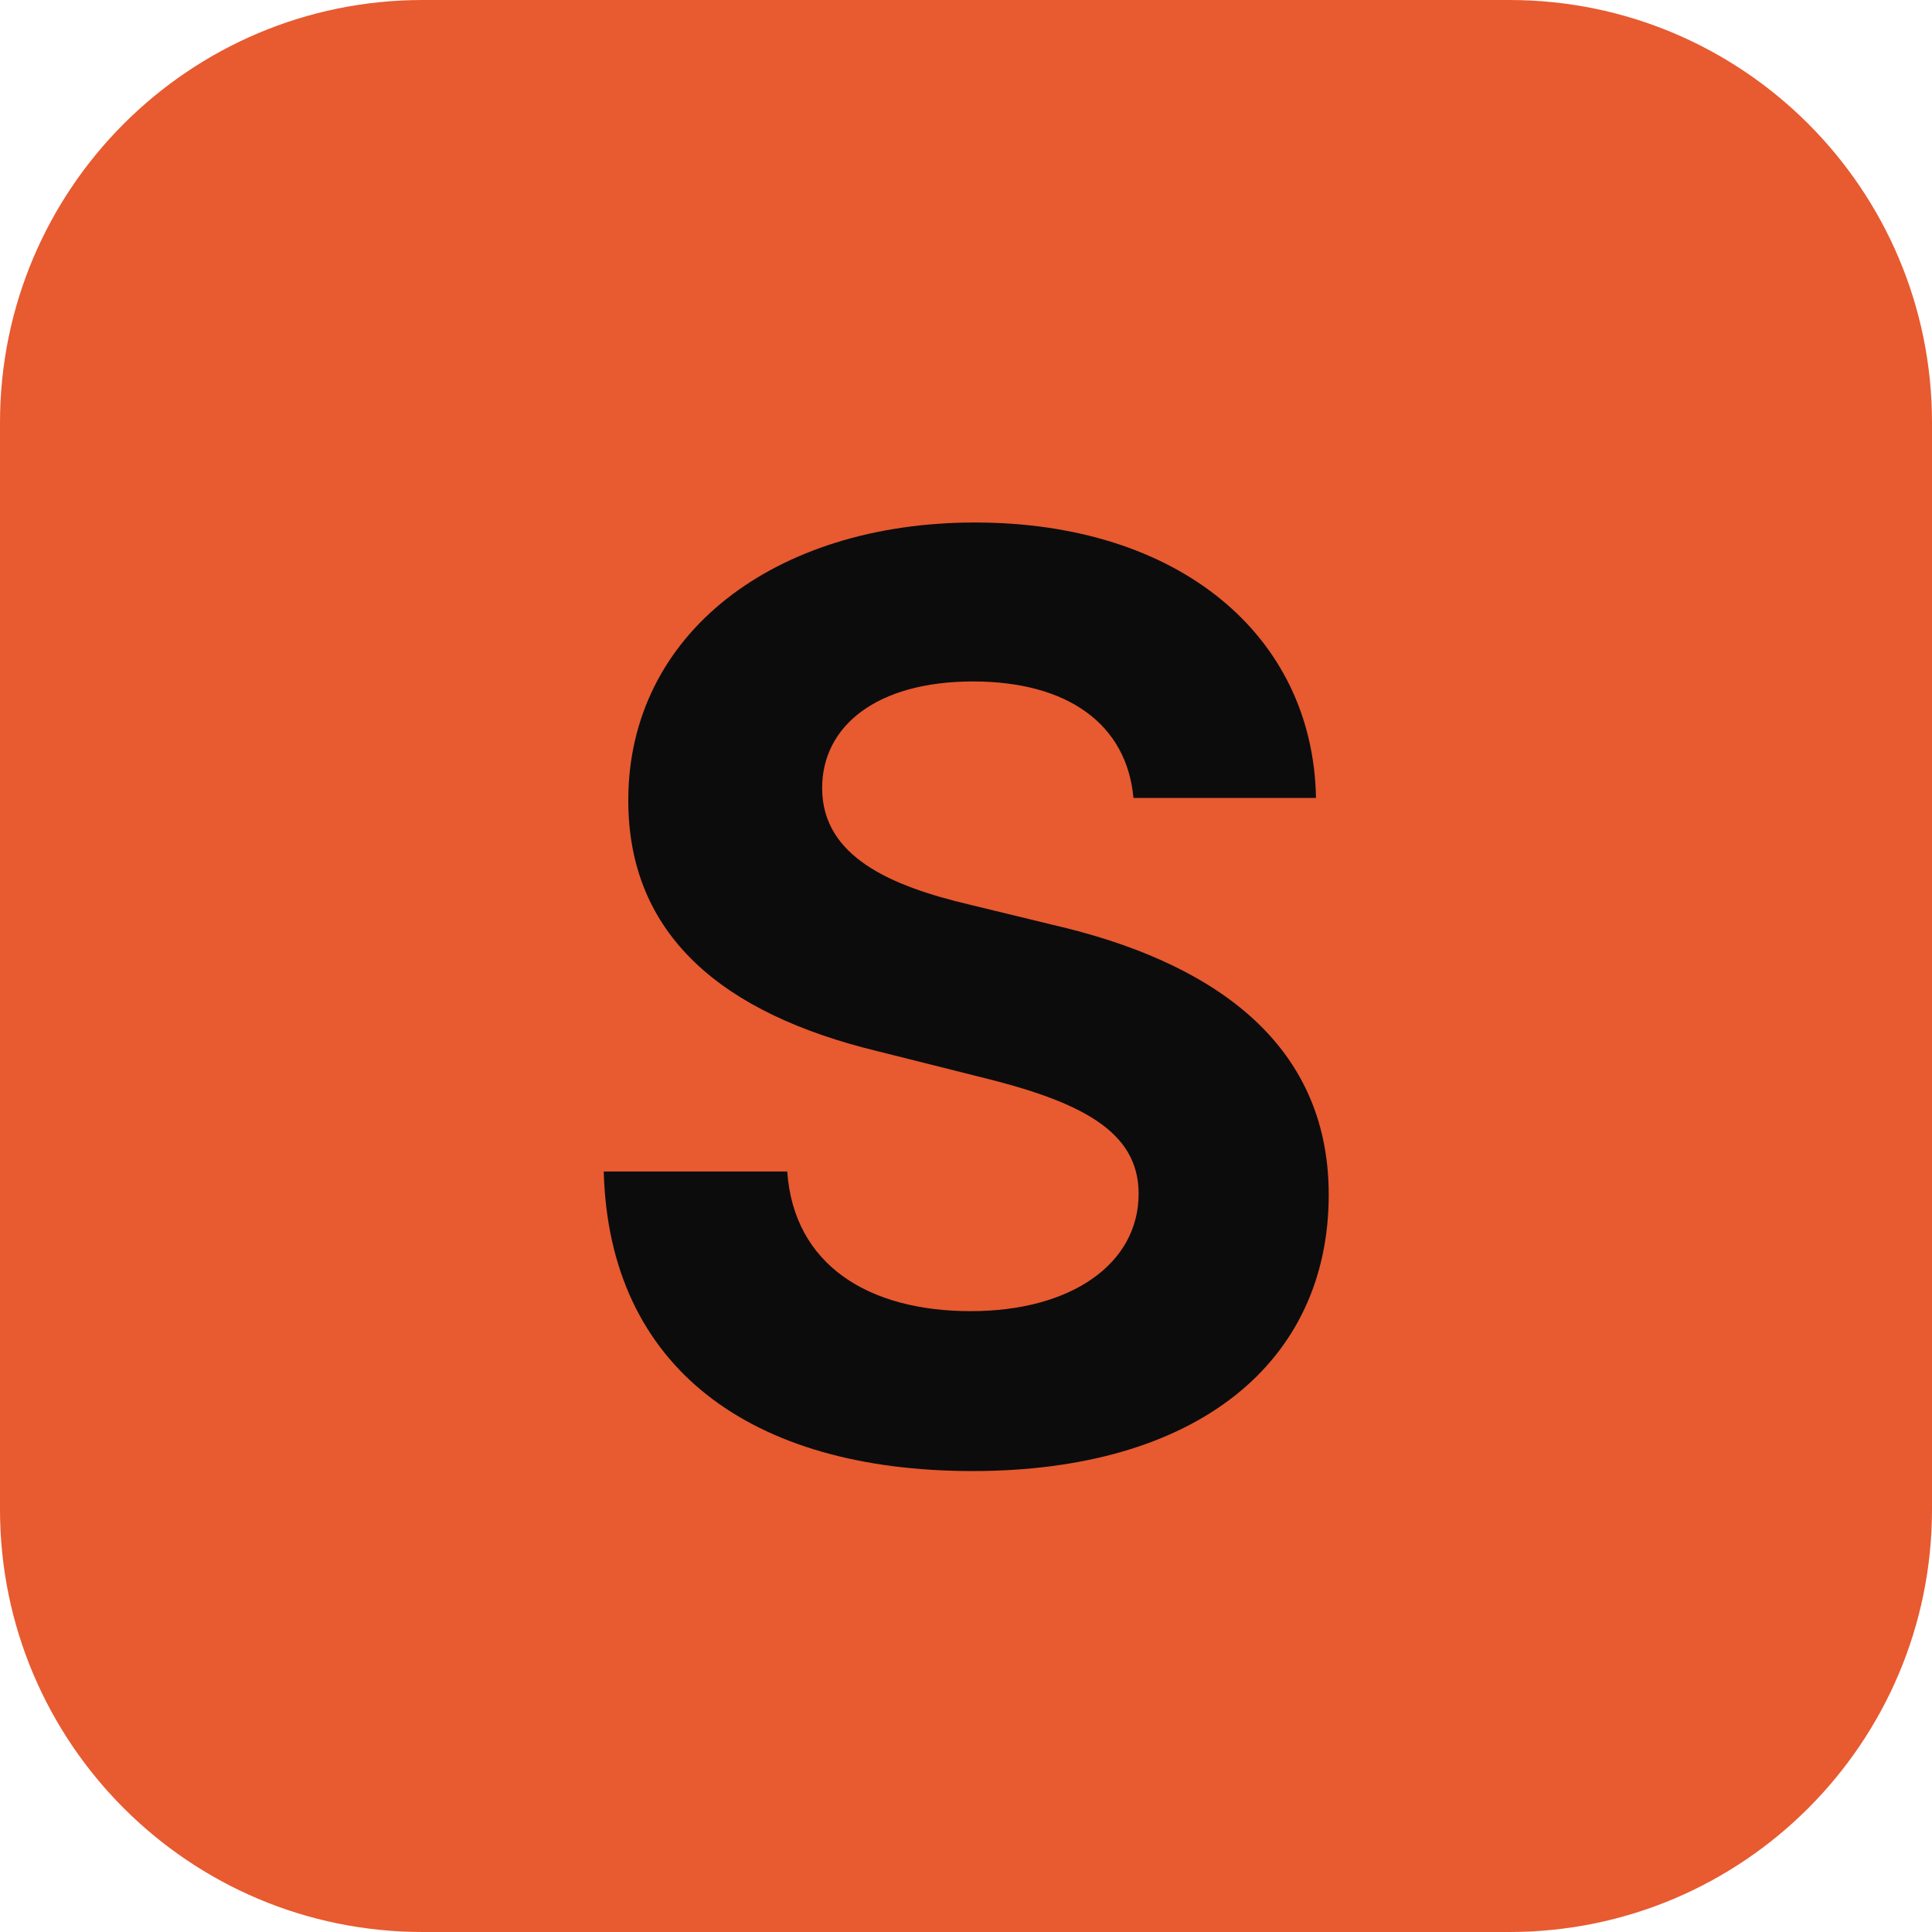
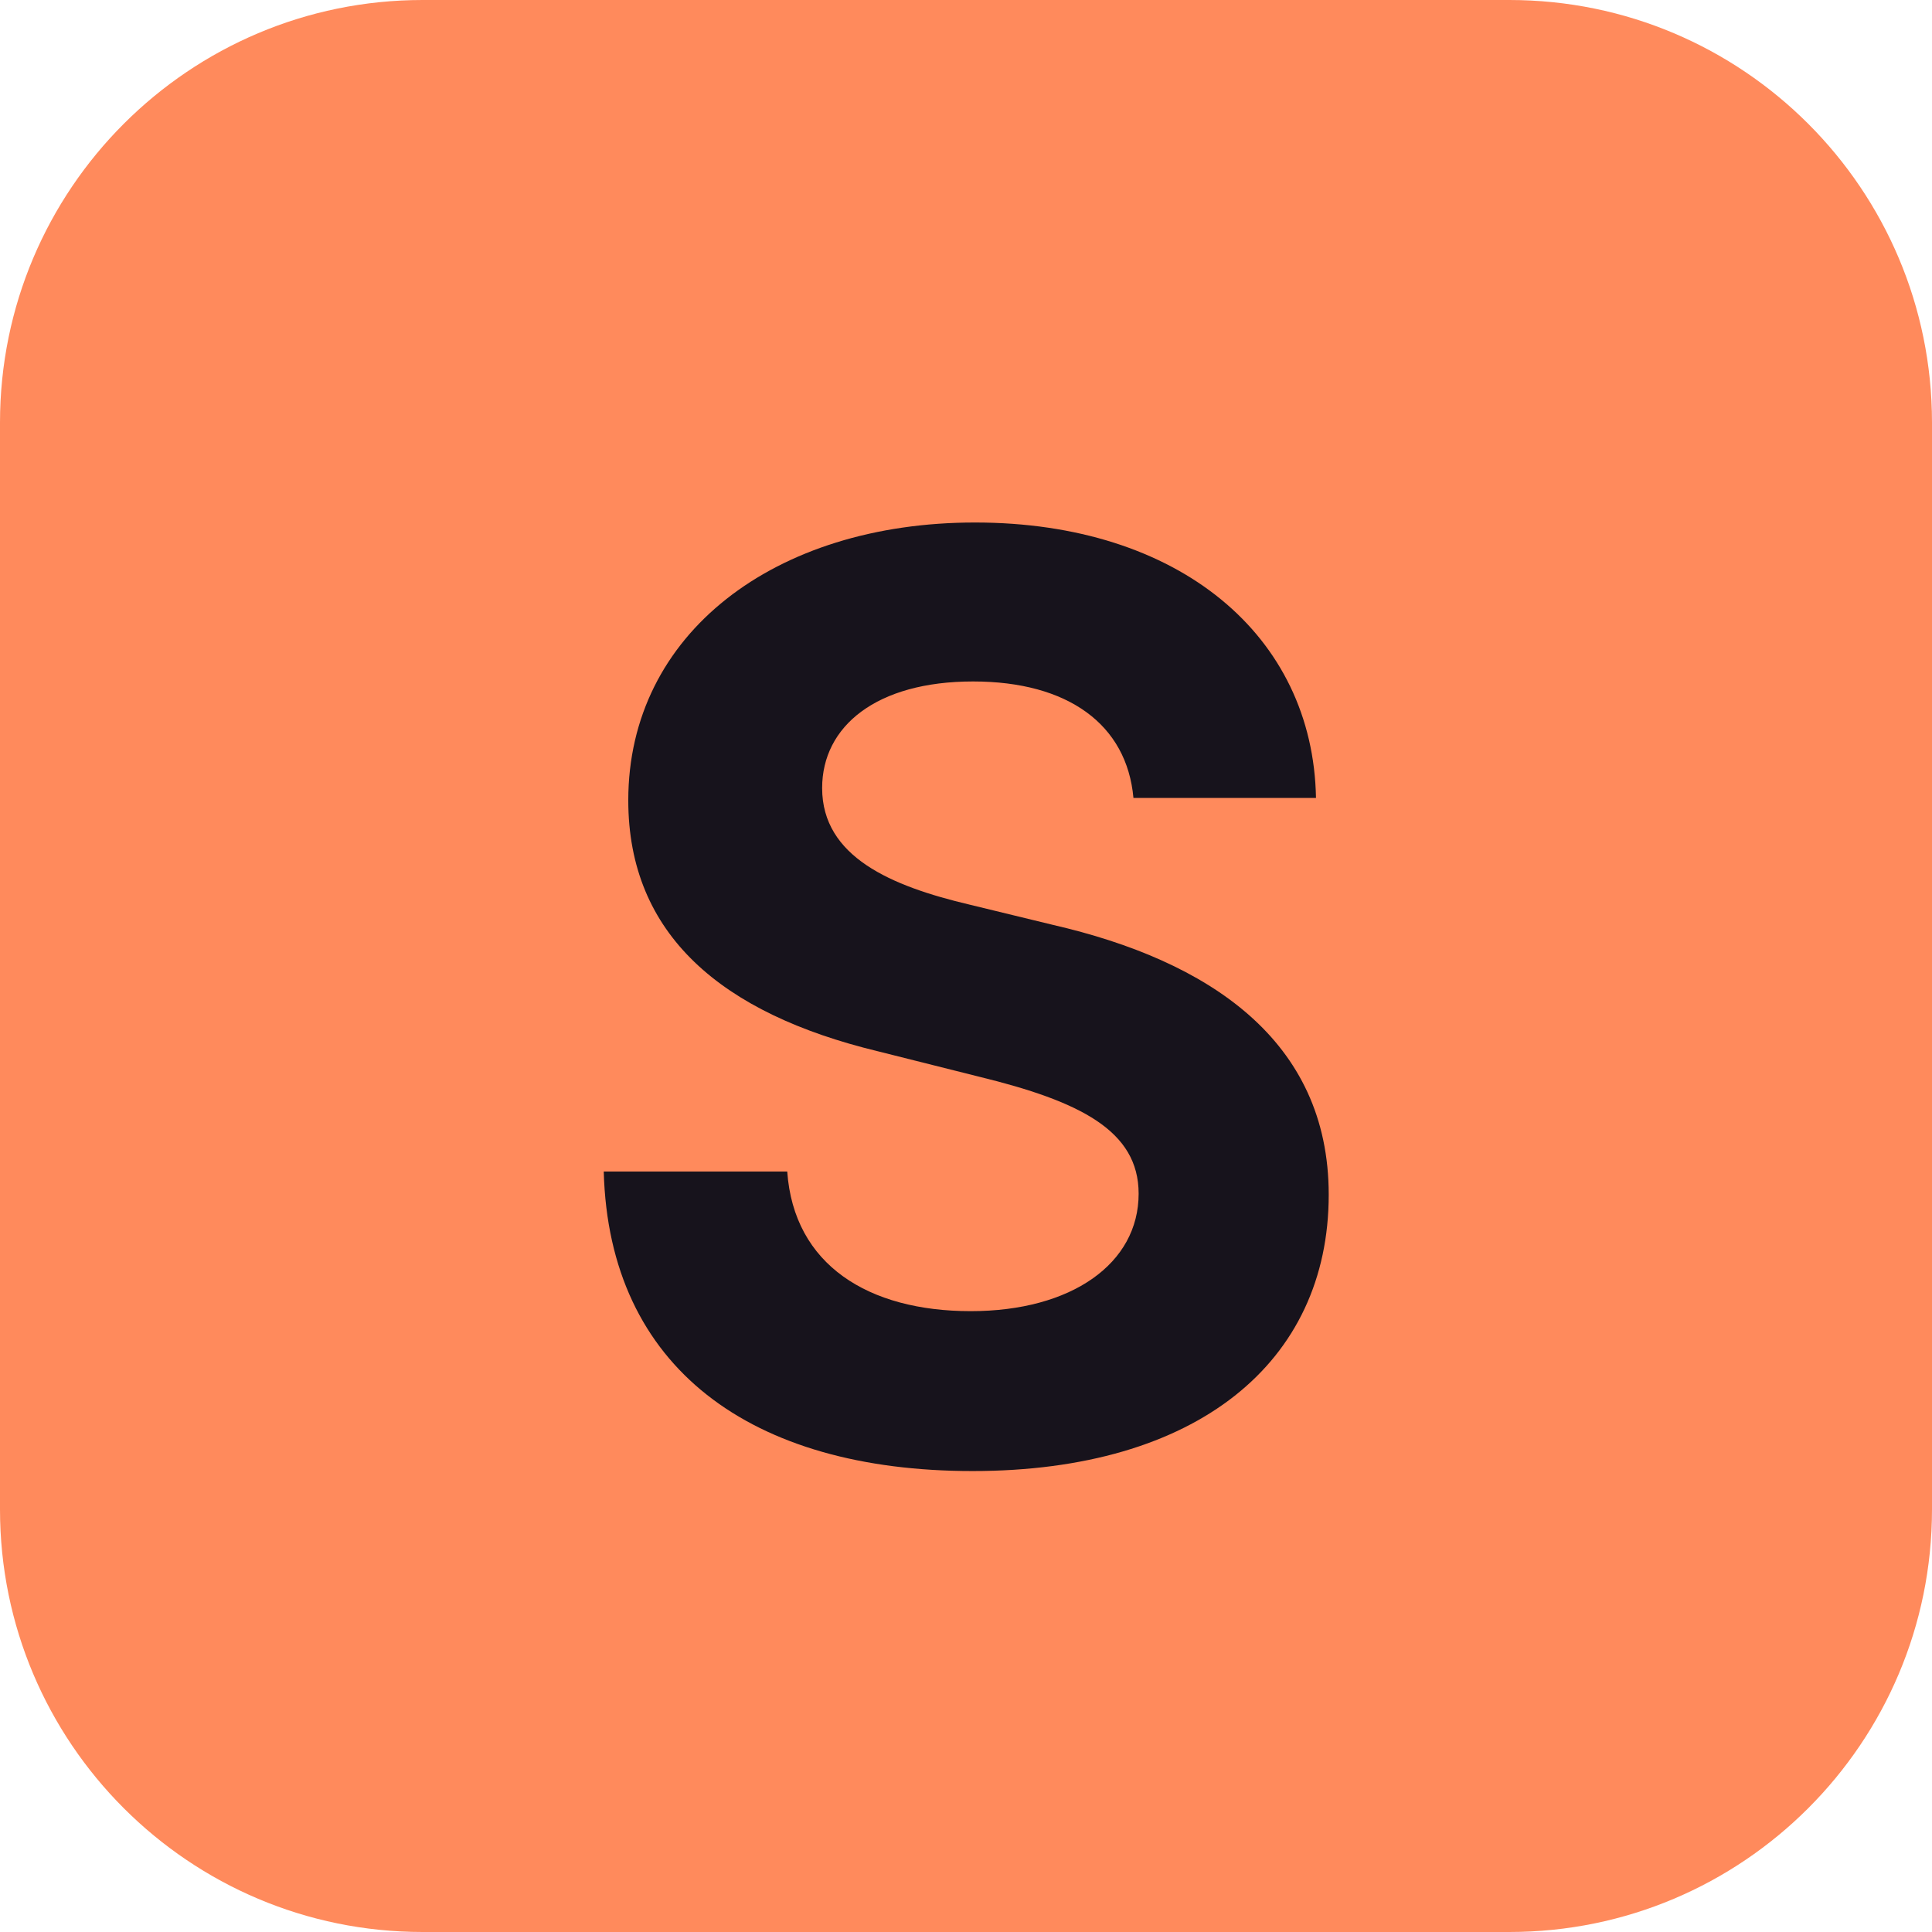
<svg xmlns="http://www.w3.org/2000/svg" viewBox="0 0 64 64">
-   <rect width="64" height="64" rx="14" fill="#e85a30" />
-   <text x="32" y="33" fill="#0c0c0d" font-family="Geist, Inter, Segoe UI, Helvetica, Arial, sans-serif" font-size="42" font-weight="700" letter-spacing="-2" text-anchor="middle" dominant-baseline="central">S</text>
+   <rect width="64" height="64" rx="14" fill="#ff8a5c" />
+   <text x="32" y="33" fill="#17131c" font-family="Geist, Inter, Segoe UI, Helvetica, Arial, sans-serif" font-size="42" font-weight="700" letter-spacing="-2" text-anchor="middle" dominant-baseline="central">S</text>
</svg>
